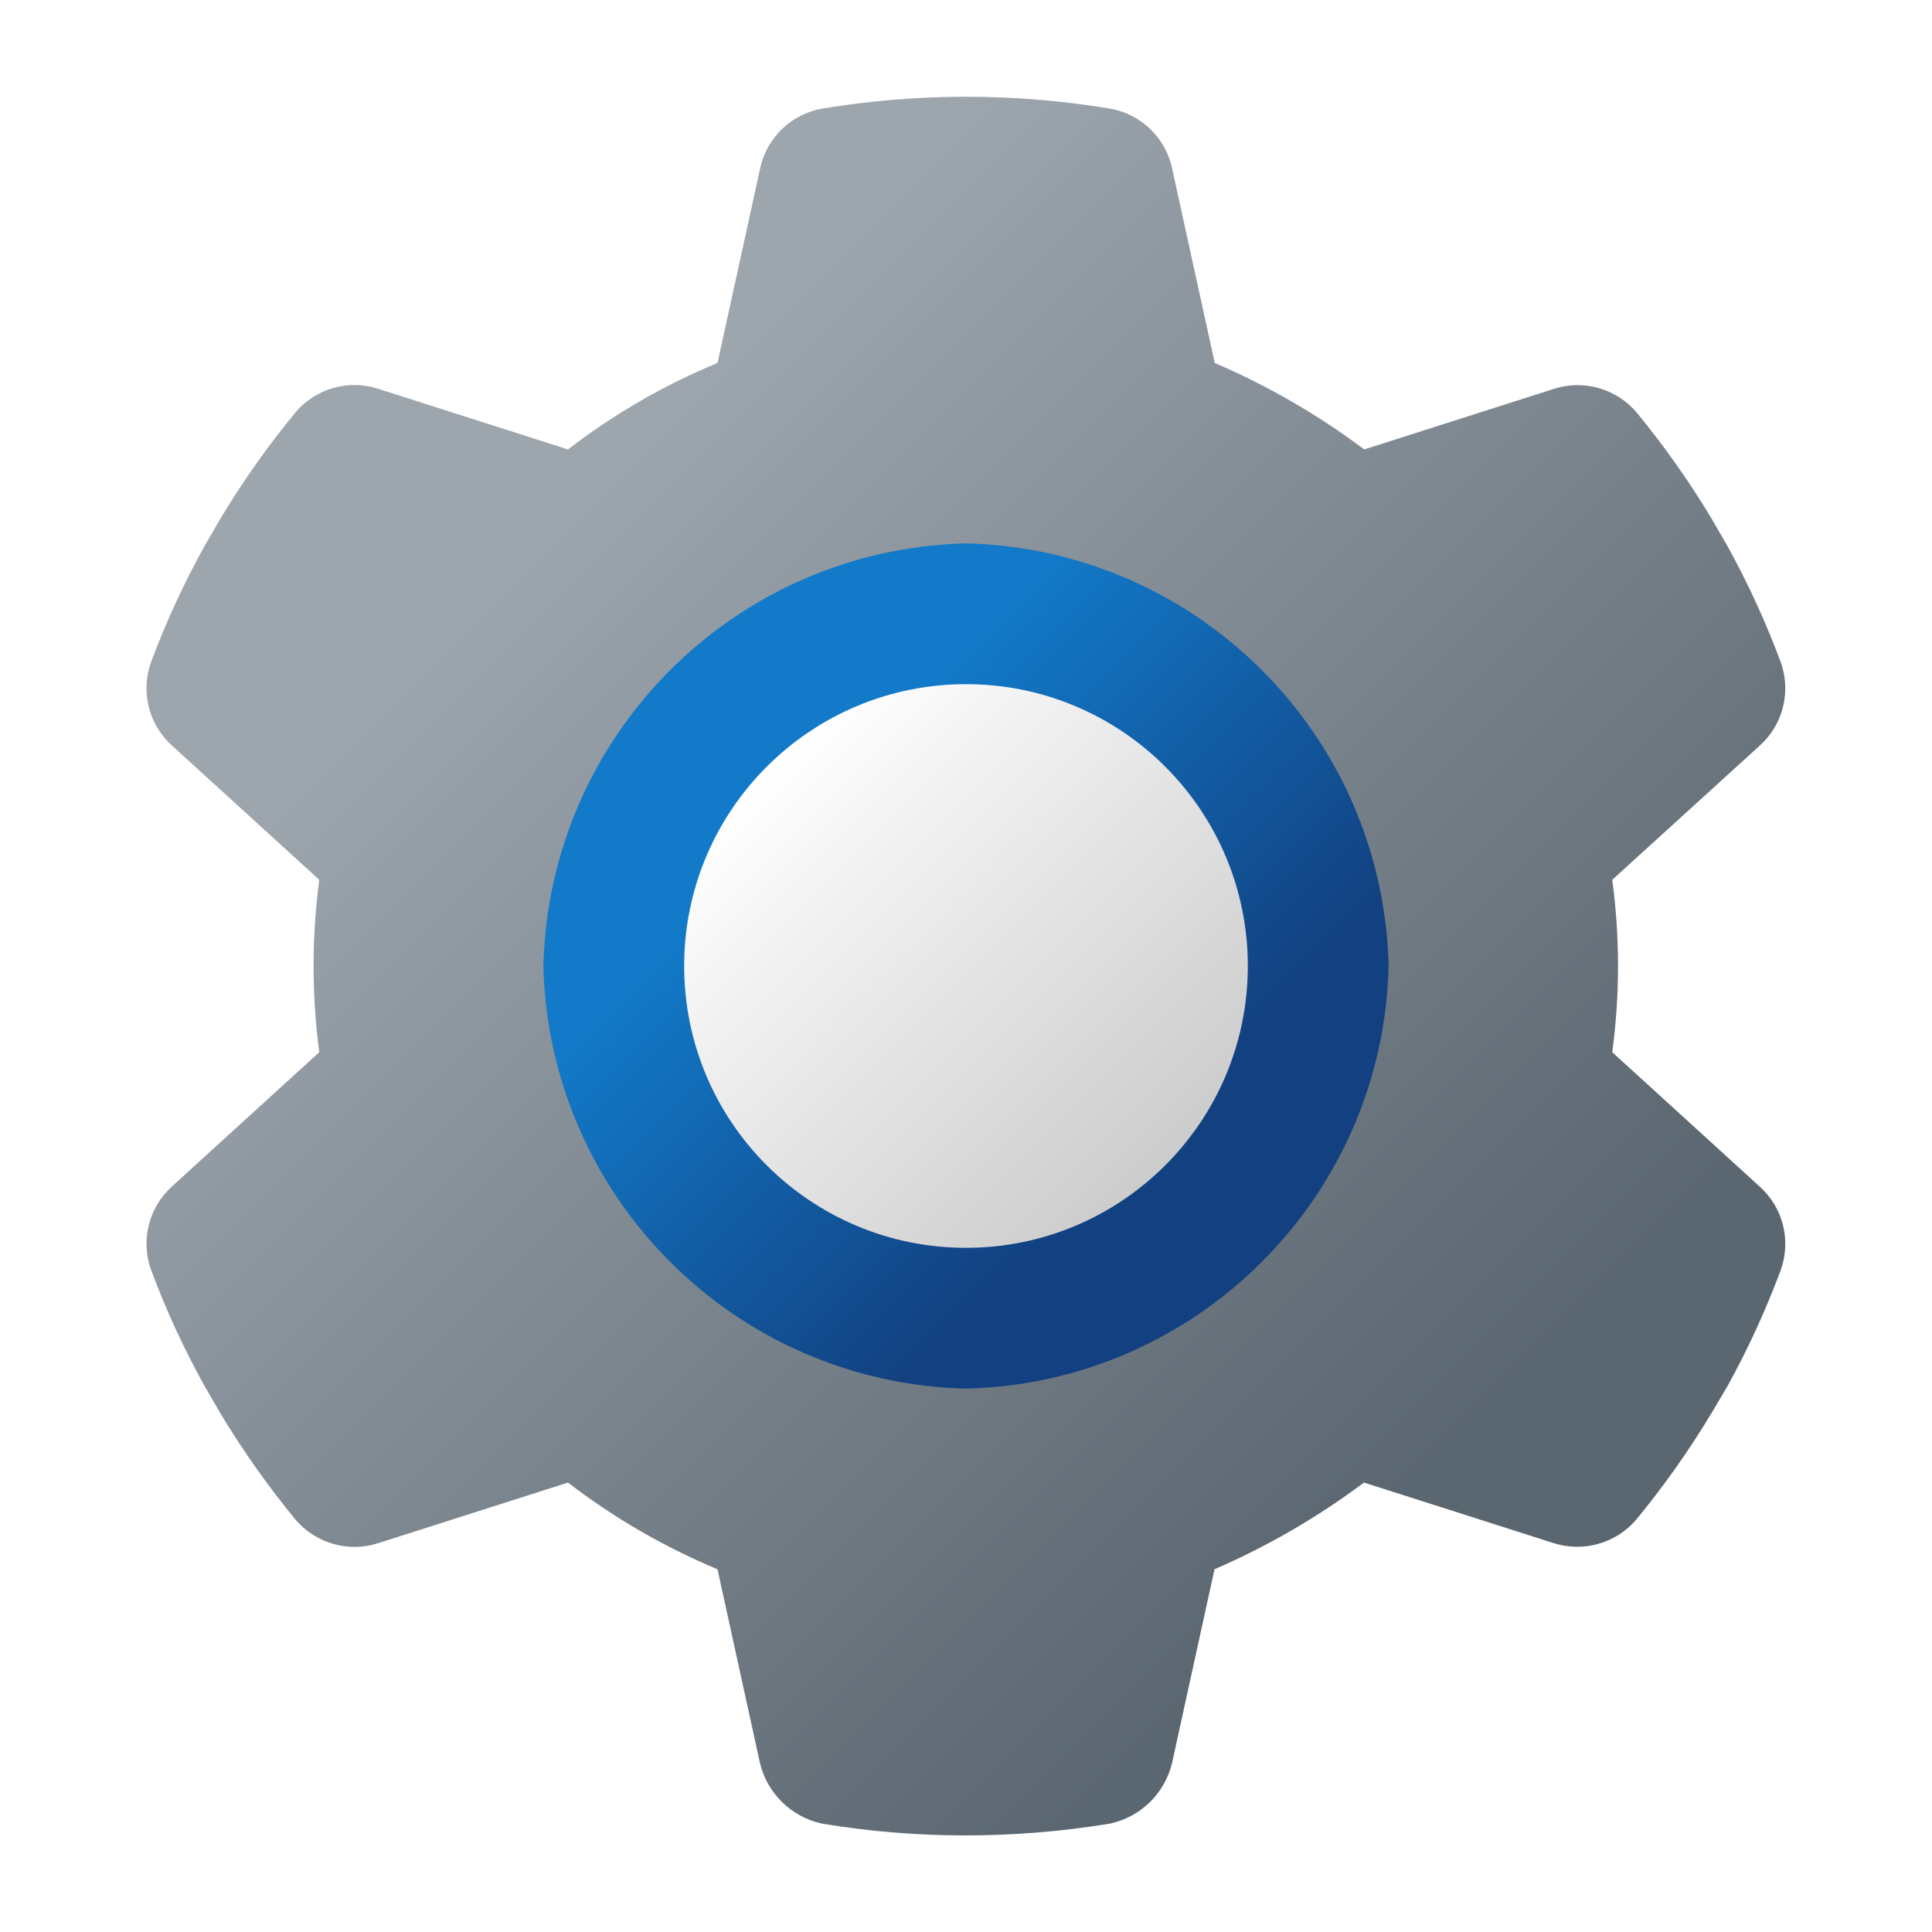
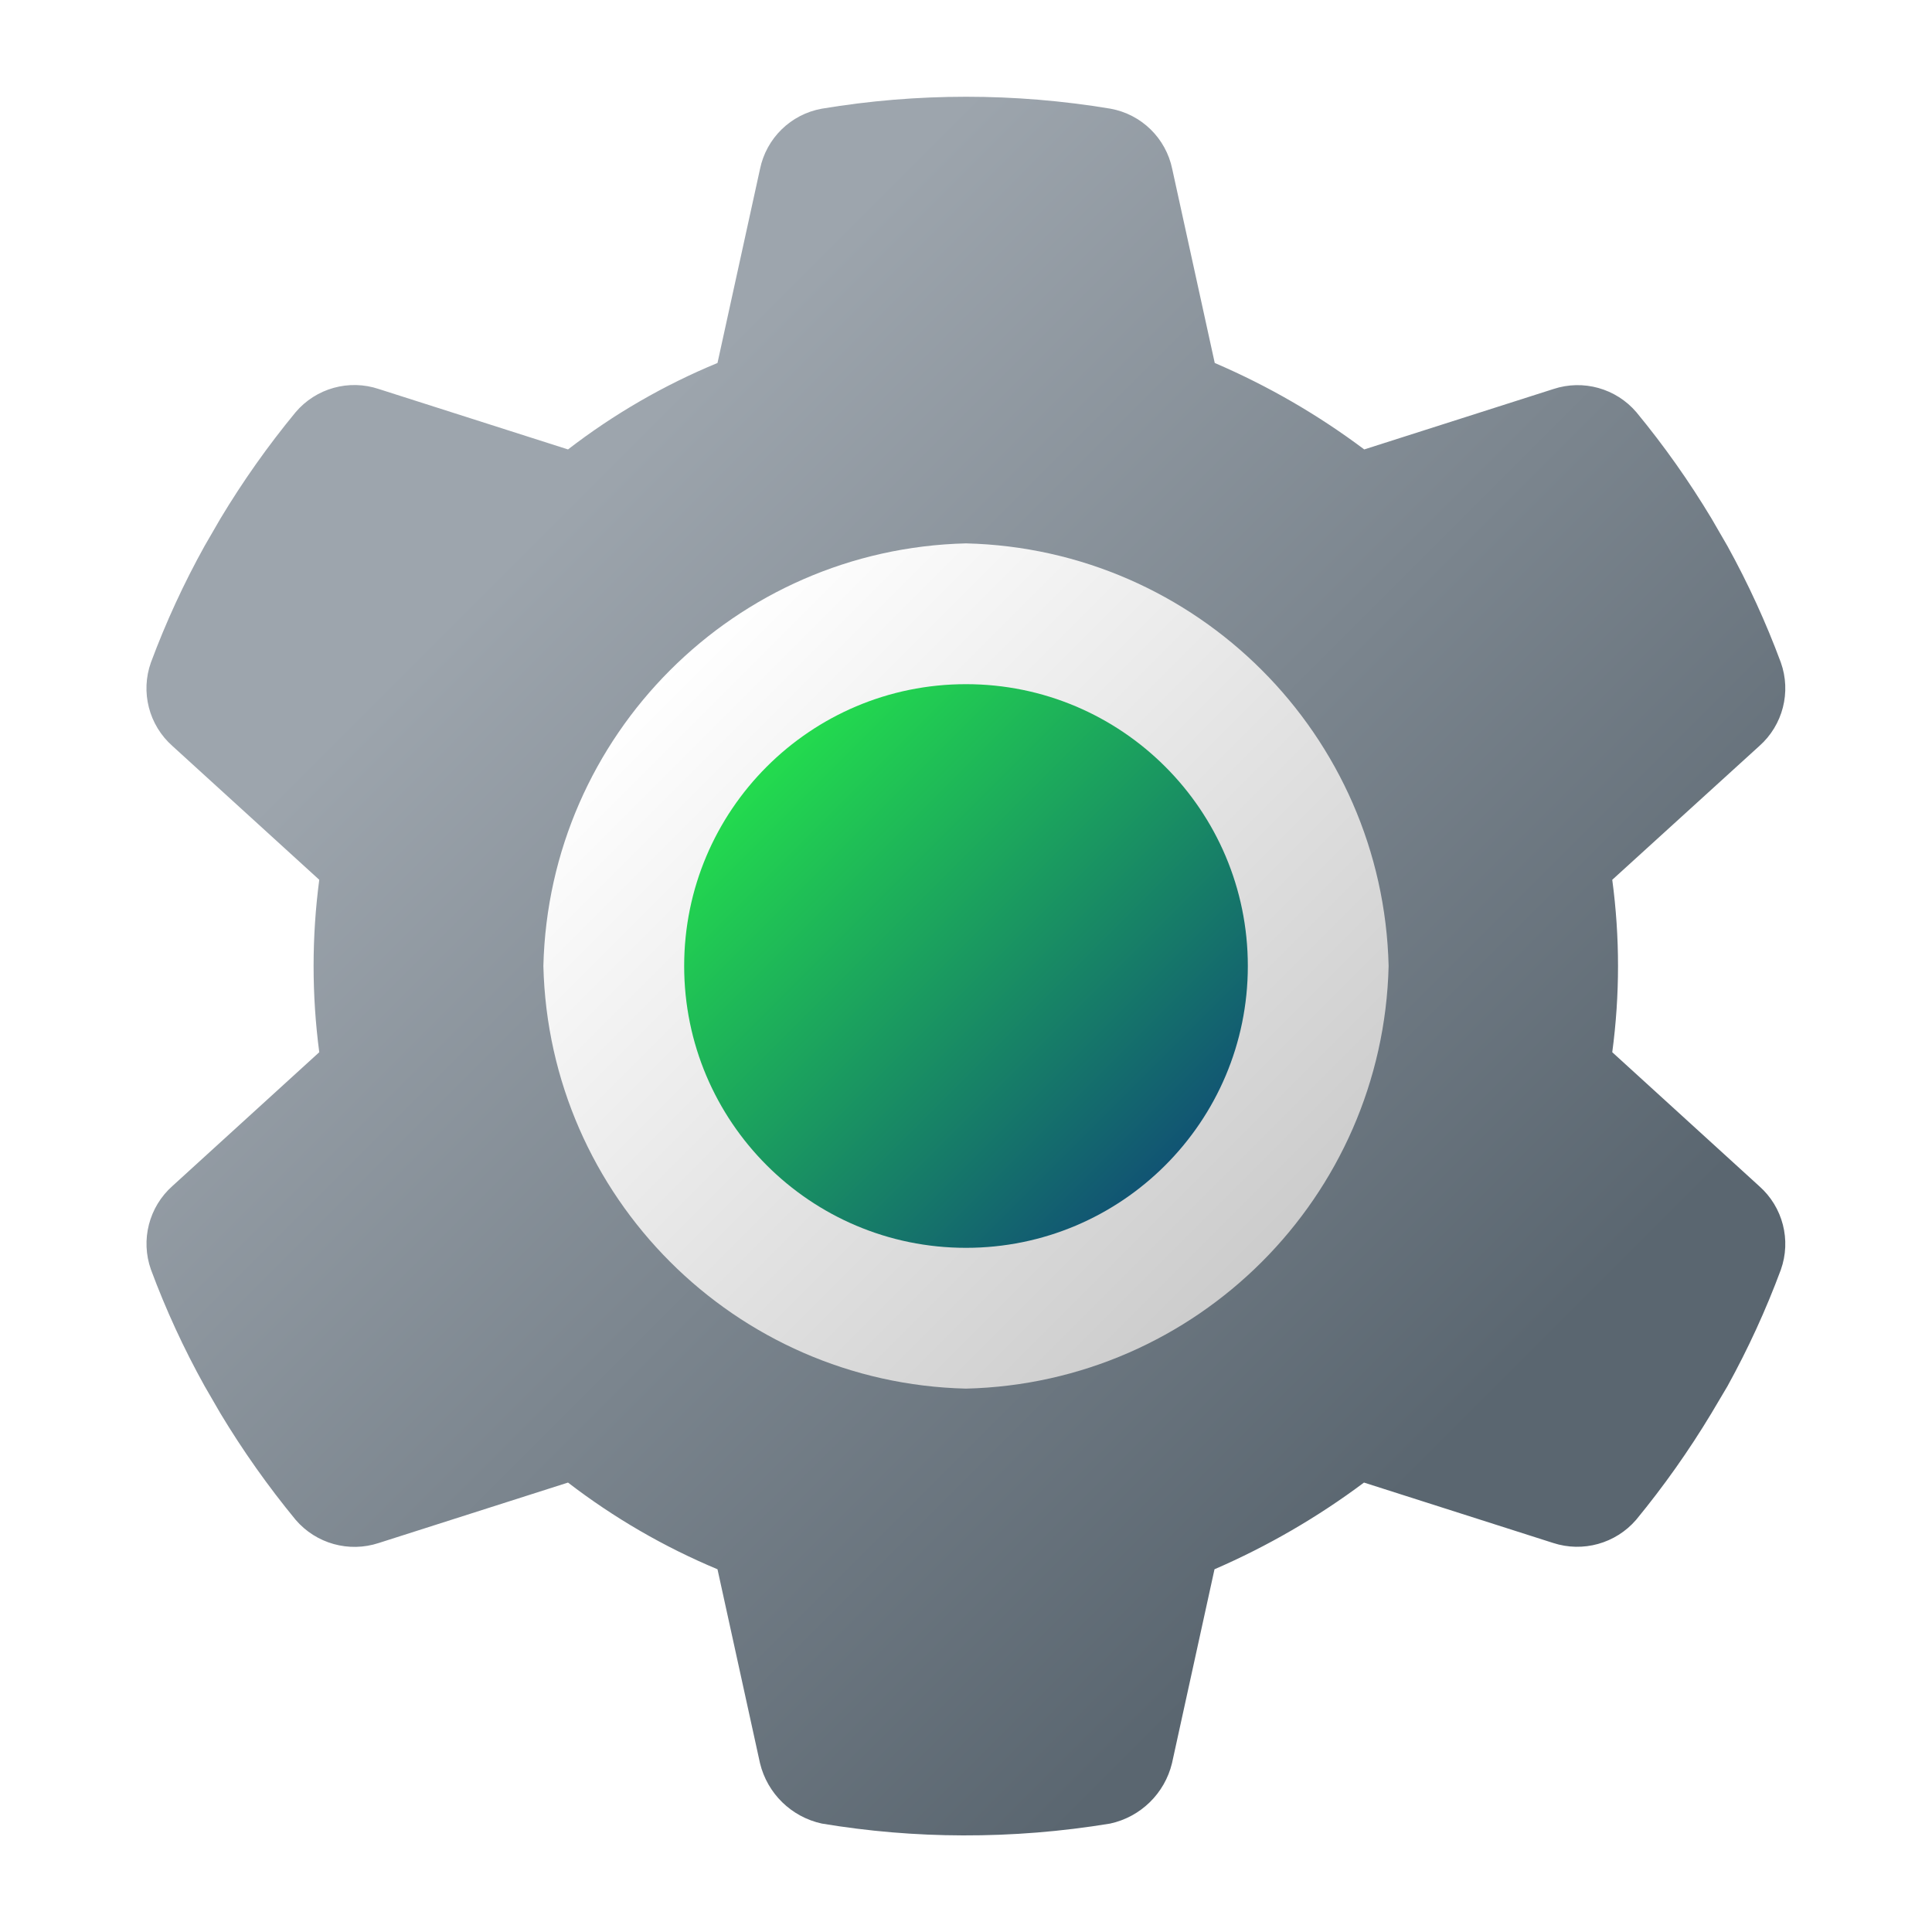
<svg xmlns="http://www.w3.org/2000/svg" viewBox="0 0 8 8">
  <defs>
-     <style>.cls-1{fill:url(#Gradiente_sem_nome);}.cls-2{fill:url(#Gradiente_sem_nome_3);}.cls-3{fill:url(#Gradiente_sem_nome_2);}</style>
+     <style>.cls-1{fill:url(#Gradiente_sem_nome);}.cls-2{fill:url(#Gradiente_sem_nome_14);}.cls-3{fill:url(#Gradiente_sem_nome_121);}</style>
    <linearGradient id="Gradiente_sem_nome" x1="1.465" y1="1.465" x2="6.535" y2="6.536" gradientUnits="userSpaceOnUse">
      <stop offset="0.145" stop-color="#9da5ad" />
      <stop offset="0.894" stop-color="#5a6670" />
    </linearGradient>
-     <linearGradient id="Gradiente_sem_nome_3" x1="2.763" y1="5.237" x2="5.237" y2="2.763" gradientTransform="matrix(1, 0, 0, -1, 0, 8)" gradientUnits="userSpaceOnUse">
-       <stop offset="0.23" stop-color="#127ac9" />
-       <stop offset="0.8" stop-color="#124080" />
+     <linearGradient id="Gradiente_sem_nome_14" x1="2.763" y1="5.237" x2="5.237" y2="2.763" gradientTransform="matrix(1, 0, 0, -1, 0, 8)" gradientUnits="userSpaceOnUse">
+       <stop offset="0" stop-color="#fff" />
+       <stop offset="1" stop-color="#ccc" />
    </linearGradient>
-     <linearGradient id="Gradiente_sem_nome_2" x1="3.175" y1="4.825" x2="4.825" y2="3.175" gradientTransform="matrix(1, 0, 0, -1, 0, 8)" gradientUnits="userSpaceOnUse">
-       <stop offset="0" stop-color="#fff" />
-       <stop offset="0.242" stop-color="#f2f2f2" />
-       <stop offset="1" stop-color="#ccc" />
+     <linearGradient id="Gradiente_sem_nome_121" x1="3.175" y1="4.825" x2="4.825" y2="3.175" gradientTransform="matrix(1, 0, 0, -1, 0, 8)" gradientUnits="userSpaceOnUse">
+       <stop offset="0" stop-color="#23db4e" />
+       <stop offset="1" stop-color="#115473" />
    </linearGradient>
  </defs>
  <g id="Camada_2" data-name="Camada 2">
    <path class="cls-1" d="M6.676,4.357a2.681,2.681,0,0,0,0-.714l.609-.554a.319.319,0,0,0,.089-.346,3.567,3.567,0,0,0-.221-.482l-.066-.114a3.627,3.627,0,0,0-.311-.44.32.32,0,0,0-.344-.096l-.783.25A3.006,3.006,0,0,0,5.03,1.503L4.854.7a.319.319,0,0,0-.256-.25,3.64,3.64,0,0,0-1.195,0,.319.319,0,0,0-.256.25l-.176.803a2.706,2.706,0,0,0-.619.358l-.783-.25a.319.319,0,0,0-.345.096,3.641,3.641,0,0,0-.311.44l-.066.114a3.525,3.525,0,0,0-.222.482.319.319,0,0,0,.089.346l.608.554a2.727,2.727,0,0,0,0,.714l-.608.554a.32.32,0,0,0-.089.346,3.501,3.501,0,0,0,.222.482l.066.114a3.68,3.68,0,0,0,.311.44.321.321,0,0,0,.345.096l.783-.25a2.764,2.764,0,0,0,.619.359l.176.803a.337.337,0,0,0,.256.25A3.6,3.6,0,0,0,3.987,7.6a3.68,3.68,0,0,0,.61-.049.337.337,0,0,0,.256-.25l.176-.803a3.078,3.078,0,0,0,.619-.359l.783.25a.322.322,0,0,0,.344-.096,3.691,3.691,0,0,0,.311-.44L7.153,5.74a3.567,3.567,0,0,0,.221-.482.319.319,0,0,0-.089-.346Z" />
  </g>
  <g id="Camada_1" data-name="Camada 1">
    <path class="cls-2" d="M4,5.75H4A1.794,1.794,0,0,1,2.25,4h0A1.794,1.794,0,0,1,4,2.25H4A1.794,1.794,0,0,1,5.75,4h0A1.794,1.794,0,0,1,4,5.75Z" />
    <circle class="cls-3" cx="4" cy="4" r="1.167" />
  </g>
</svg>
